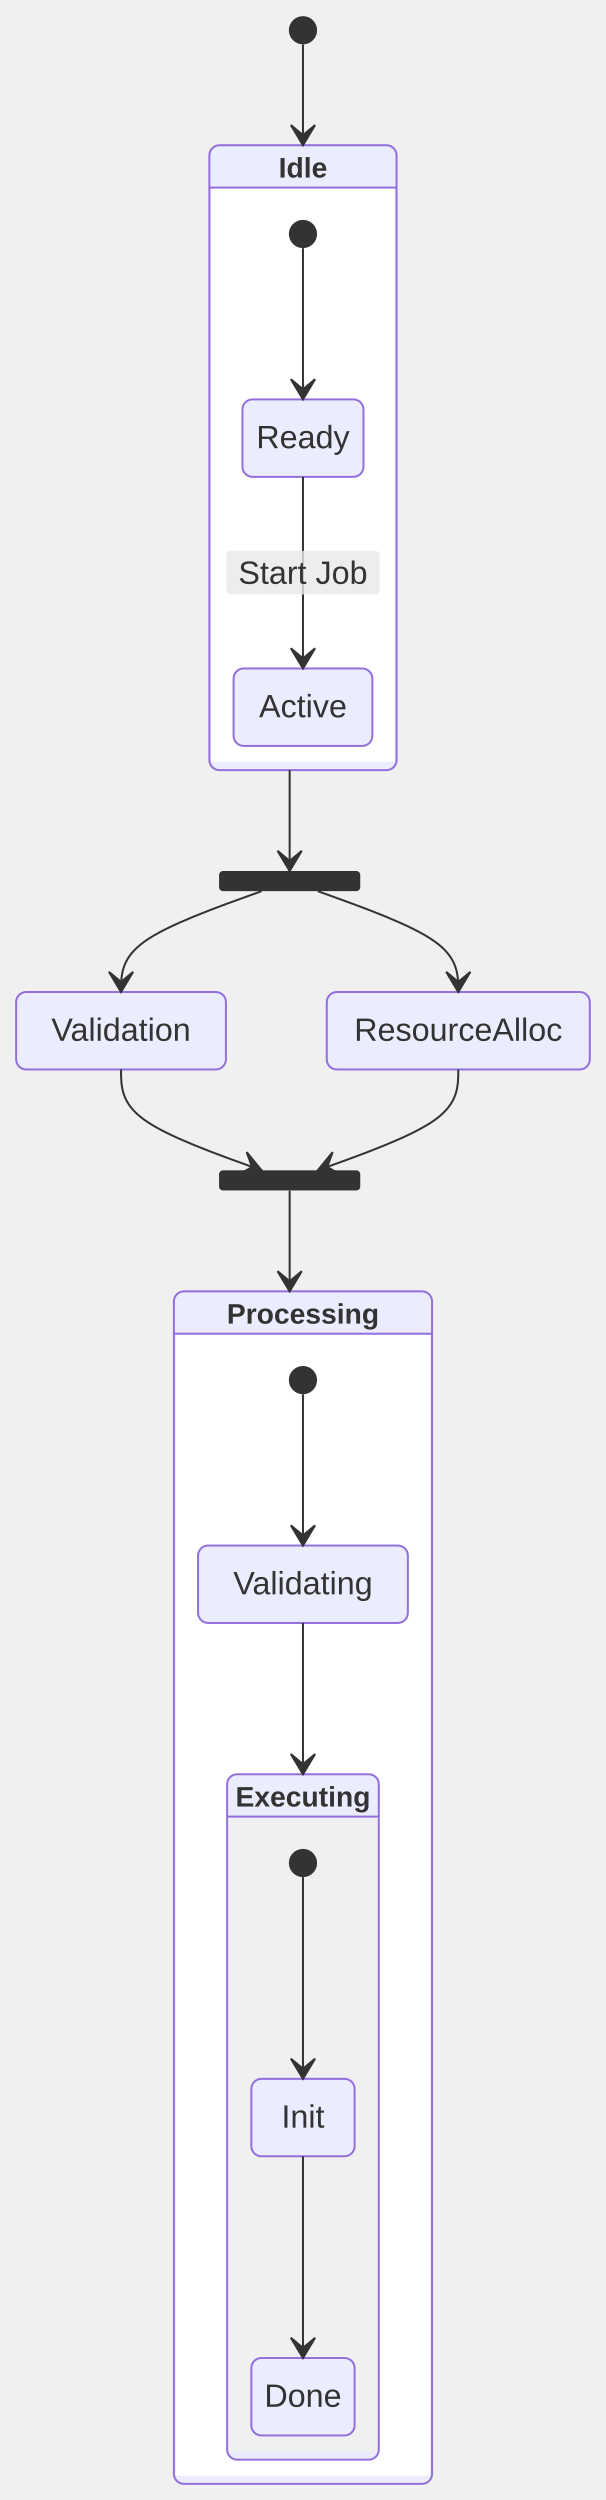
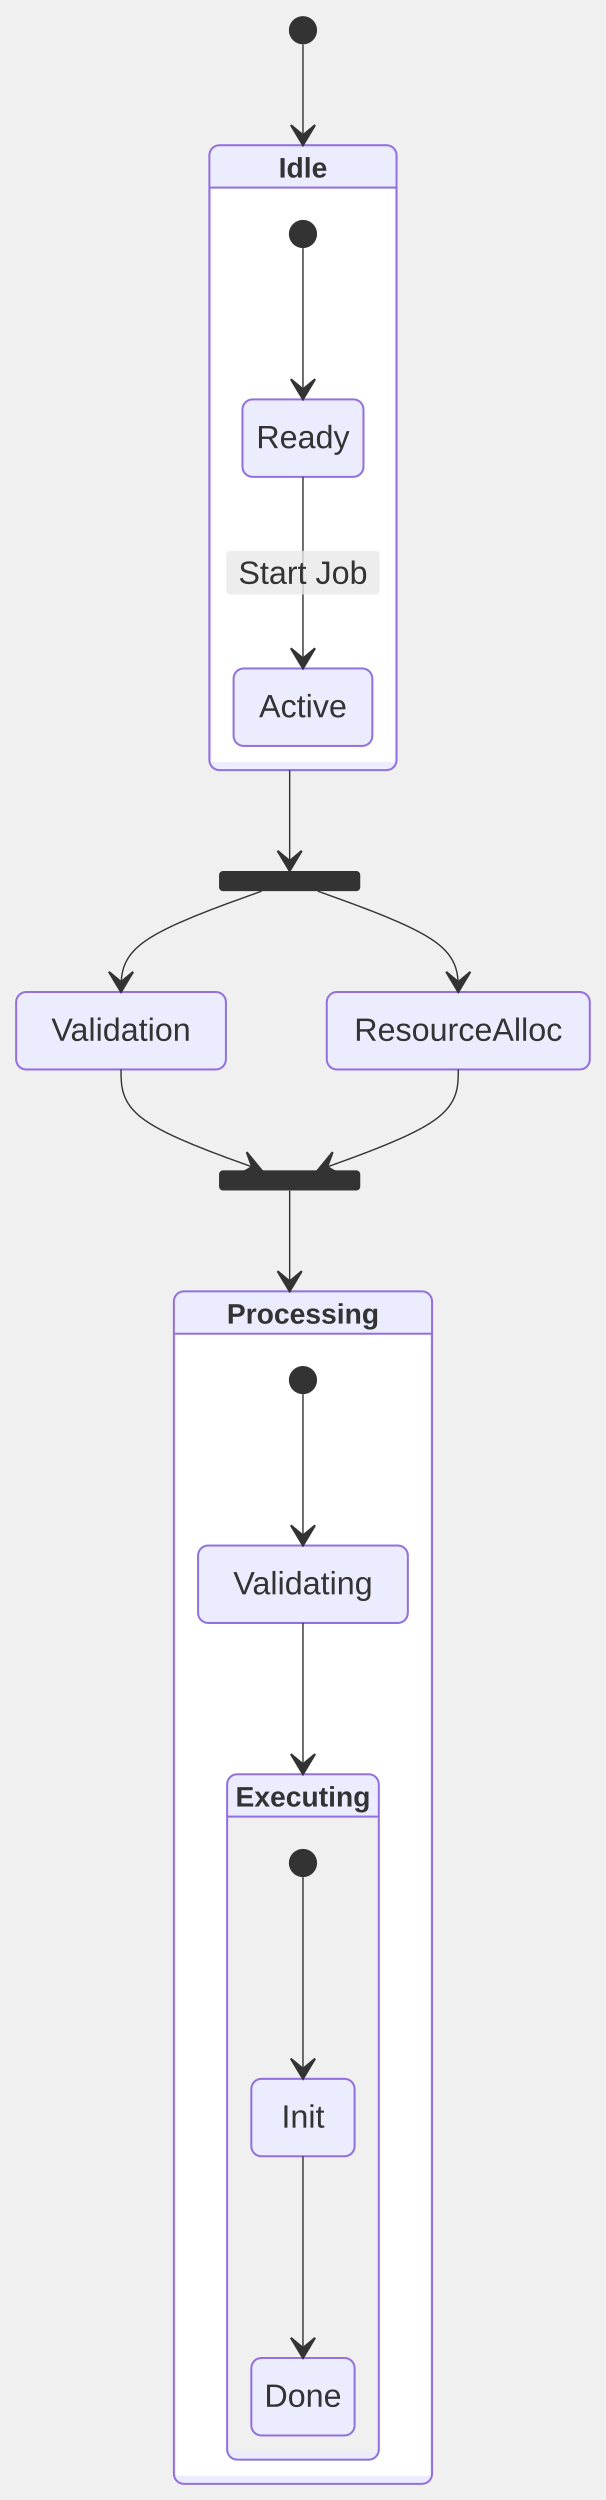
<svg xmlns="http://www.w3.org/2000/svg" width="300.4" height="1239.4" viewBox="-8 -8 300.4 1239.4" class="mermaid">
  <style>

.mermaid {
  font-family: trebuchet ms, verdana, arial, sans-serif;
  font-size: 16px;
}

.node rect,
.node polygon,
.node circle,
.node ellipse,
.node path {
  fill: #ECECFF;
  stroke: #9370DB;
  stroke-width: 1px;
}

.node line {
  stroke: #9370DB;
  stroke-width: 1px;
}

.node .label {
  fill: #333333;
}

.node text {
  fill: #333333;
  font-family: trebuchet ms, verdana, arial, sans-serif;
  font-size: 16px;
}

.edge-path {
  fill: none;
  stroke: #333333;
  stroke-width: 1px;
}

.edge-label {
  fill: #333333;
  font-family: trebuchet ms, verdana, arial, sans-serif;
}

.edge-label-bg {
  fill: rgba(232, 232, 232, 0.8);
}

.subgraph {
  fill: #ffffde;
  stroke: #aaaa33;
  stroke-width: 1px;
}

.subgraph-title {
  fill: #333333;
  font-weight: bold;
}

.cluster rect {
  fill: #ffffde;
  stroke: #aaaa33;
  stroke-width: 1px;
  rx: 5px;
  ry: 5px;
}

.cluster-label {
  fill: #333333;
  font-family: trebuchet ms, verdana, arial, sans-serif;
  font-size: 16px;
  font-weight: bold;
}

marker path {
  fill: #333333;
  stroke: #333333;
}


.state-title {
  fill: #333333;
}

.state-box {
  fill: #ECECFF;
  stroke: #9370DB;
}

.state-label {
  fill: #333333;
}

.state-description {
  fill: #666666;
}

.state-start {
  fill: #333333;
}

.state-end-outer {
  fill: none;
  stroke: #9370DB;
  stroke-width: 2;
}

.state-end-inner {
  fill: #9370DB;
  stroke: #9370DB;
  stroke-width: 2;
}

.state-fork-join {
  fill: #333333;
}

.state-choice {
  fill: #ECECFF;
  stroke: #333333;
}

.state-divider {
  stroke: #333333;
  stroke-dasharray: 5, 5;
+   fill: none;
}

.transition-path {
  stroke: #333333;
  fill: none;
}

.transition-label {
  fill: #333333;
}

.transition-label-bg {
  fill: rgba(232, 232, 232, 0.8);
  stroke: none;
}

.note-box {
  fill: #FFFFCC;
  stroke: #333333;
}

.note-text {
  fill: #333333;
}

.state-composite-outer {
  fill: #ECECFF;
  stroke: #9370DB;
  stroke-width: 1px;
}

.state-composite-inner {
  fill: #ffffff;
  stroke: none;
}

.state-composite-inner-alt {
  fill: #f0f0f0;
  stroke: none;
}

.state-composite-label {
  fill: #333333;
  font-weight: bold;
}

.state-composite-divider {
  stroke: #9370DB;
  stroke-width: 1px;
+   fill: none;
}

  </style>
  <defs>
    <marker id="arrow" viewBox="0 0 20 14" refX="19" refY="7" markerWidth="20" markerHeight="14" orient="auto" markerUnits="userSpaceOnUse">
-       <path d="M 19,7 L9,13 L14,7 L9,1 Z" stroke="#333333" fill="#333333" stroke-width="1" />
+       <path d="M 19,7 L9,13 L14,7 L9,1 Z" fill="#333333" stroke-width="1" stroke="#333333" />
    </marker>
  </defs>
  <g class="root">
    <g class="clusters">

    </g>
    <g class="edgePaths">

    </g>
    <g class="edgeLabels">

    </g>
    <g class="nodes">

    </g>
    <g class="composite-state" id="composite-Idle">
      <rect x="95.8" y="64" width="92.8" height="309.8" rx="5" ry="5" class="state-composite-outer" />
      <rect x="96.8" y="85" width="90.8" height="284.8" rx="0" ry="0" class="state-composite-inner" />
-       <line x1="95.8" y1="85" x2="188.6" y2="85" class="state-composite-divider" />
-       <text x="142.2" y="80" class="state-composite-label" font-size="14" text-anchor="middle">Idle</text>
+       <path d="M 95.8 85 L 188.6 85" class="state-composite-divider" />
+       <text x="142.2" y="80" class="state-composite-label" text-anchor="middle" font-size="14">Idle</text>
    </g>
    <g class="composite-state" id="composite-Processing">
      <rect x="78.2" y="632.2" width="128" height="591.2" rx="5" ry="5" class="state-composite-outer" />
      <rect x="79.2" y="653.2" width="126" height="566.2" rx="0" ry="0" class="state-composite-inner" />
-       <line x1="78.2" y1="653.2" x2="206.2" y2="653.2" class="state-composite-divider" />
-       <text x="142.2" y="648.2" class="state-composite-label" font-size="14" text-anchor="middle">Processing</text>
+       <path d="M 78.2 653.2 L 206.2 653.2" class="state-composite-divider" />
+       <text x="142.2" y="648.2" class="state-composite-label" text-anchor="middle" font-size="14">Processing</text>
    </g>
    <g class="composite-state" id="composite-Executing">
      <rect x="104.6" y="871.6" width="75.2" height="339.8" rx="5" ry="5" class="state-composite-outer" />
      <rect x="105.6" y="892.6" width="73.2" height="314.8" rx="0" ry="0" class="state-composite-inner-alt" />
-       <line x1="104.6" y1="892.6" x2="179.8" y2="892.6" class="state-composite-divider" />
-       <text x="142.2" y="887.6" class="state-composite-label" text-anchor="middle" font-size="14">Executing</text>
+       <path d="M 104.6 892.6 L 179.8 892.6" class="state-composite-divider" />
+       <text x="142.2" y="887.6" class="state-composite-label" font-size="14" text-anchor="middle">Executing</text>
    </g>
    <g class="state-node" id="state-Active">
-       <rect x="107.8" y="323.4" width="68.8" height="38.4" rx="5" ry="5" class="state-box" stroke="#9370DB" fill="#ECECFF" stroke-width="1" />
-       <text x="142.2" y="347.6" class="state-label" font-size="16" text-anchor="middle">Active</text>
+       <path d="M 112.8 323.4 H 171.6 A 5 5 0 0 1 176.6 328.4 V 356.8 A 5 5 0 0 1 171.6 361.8 H 112.8 A 5 5 0 0 1 107.8 356.8 V 328.4 A 5 5 0 0 1 112.8 323.4 Z" class="state-box" fill="#ECECFF" stroke="#9370DB" stroke-width="1" />
+       <text x="142.2" y="347.6" class="state-label" text-anchor="middle" font-size="16">Active</text>
    </g>
    <g class="state-node" id="state-Done">
-       <rect x="116.6" y="1161" width="51.2" height="38.4" rx="5" ry="5" class="state-box" stroke="#9370DB" stroke-width="1" fill="#ECECFF" />
+       <path d="M 121.6 1161 H 162.8 A 5 5 0 0 1 167.8 1166 V 1194.4 A 5 5 0 0 1 162.8 1199.4 H 121.6 A 5 5 0 0 1 116.6 1194.4 V 1166 A 5 5 0 0 1 121.6 1161 Z" class="state-box" stroke="#9370DB" stroke-width="1" fill="#ECECFF" />
      <text x="142.2" y="1185.2" class="state-label" font-size="16" text-anchor="middle">Done</text>
    </g>
    <g class="state-node" id="state-Init">
-       <rect x="116.6" y="1022.6" width="51.2" height="38.4" rx="5" ry="5" class="state-box" stroke="#9370DB" stroke-width="1" fill="#ECECFF" />
-       <text x="142.2" y="1046.8" class="state-label" font-size="16" text-anchor="middle">Init</text>
+       <path d="M 121.6 1022.6 H 162.8 A 5 5 0 0 1 167.8 1027.6 V 1056 A 5 5 0 0 1 162.8 1061 H 121.6 A 5 5 0 0 1 116.6 1056 V 1027.6 A 5 5 0 0 1 121.6 1022.6 Z" class="state-box" stroke-width="1" stroke="#9370DB" fill="#ECECFF" />
+       <text x="142.2" y="1046.8" class="state-label" text-anchor="middle" font-size="16">Init</text>
    </g>
    <g class="state-node" id="state-Ready">
-       <rect x="112.2" y="190" width="60" height="38.4" rx="5" ry="5" class="state-box" fill="#ECECFF" stroke-width="1" stroke="#9370DB" />
+       <path d="M 117.2 190 H 167.2 A 5 5 0 0 1 172.2 195 V 223.4 A 5 5 0 0 1 167.2 228.4 H 117.2 A 5 5 0 0 1 112.2 223.4 V 195 A 5 5 0 0 1 117.2 190 Z" class="state-box" stroke="#9370DB" fill="#ECECFF" stroke-width="1" />
      <text x="142.2" y="214.2" class="state-label" text-anchor="middle" font-size="16">Ready</text>
    </g>
    <g class="state-node" id="state-ResourceAlloc">
-       <rect x="154" y="483.8" width="130.4" height="38.4" rx="5" ry="5" class="state-box" fill="#ECECFF" stroke="#9370DB" stroke-width="1" />
-       <text x="219.2" y="508" class="state-label" font-size="16" text-anchor="middle">ResourceAlloc</text>
+       <path d="M 159 483.8 H 279.4 A 5 5 0 0 1 284.4 488.8 V 517.2 A 5 5 0 0 1 279.4 522.2 H 159 A 5 5 0 0 1 154 517.2 V 488.8 A 5 5 0 0 1 159 483.8 Z" class="state-box" stroke-width="1" fill="#ECECFF" stroke="#9370DB" />
+       <text x="219.2" y="508" class="state-label" text-anchor="middle" font-size="16">ResourceAlloc</text>
    </g>
    <g class="state-node" id="state-Validating">
-       <rect x="90.2" y="758.2" width="104" height="38.4" rx="5" ry="5" class="state-box" fill="#ECECFF" stroke="#9370DB" stroke-width="1" />
+       <path d="M 95.2 758.2 H 189.2 A 5 5 0 0 1 194.2 763.2 V 791.6 A 5 5 0 0 1 189.2 796.6 H 95.2 A 5 5 0 0 1 90.2 791.6 V 763.2 A 5 5 0 0 1 95.2 758.2 Z" class="state-box" stroke="#9370DB" stroke-width="1" fill="#ECECFF" />
      <text x="142.2" y="782.4" class="state-label" font-size="16" text-anchor="middle">Validating</text>
    </g>
    <g class="state-node" id="state-Validation">
-       <rect x="0" y="483.8" width="104" height="38.4" rx="5" ry="5" class="state-box" fill="#ECECFF" stroke-width="1" stroke="#9370DB" />
-       <text x="52" y="508" class="state-label" font-size="16" text-anchor="middle">Validation</text>
+       <path d="M 5 483.8 H 99 A 5 5 0 0 1 104 488.8 V 517.2 A 5 5 0 0 1 99 522.2 H 5 A 5 5 0 0 1 0 517.2 V 488.8 A 5 5 0 0 1 5 483.8 Z" class="state-box" stroke-width="1" fill="#ECECFF" stroke="#9370DB" />
+       <text x="52" y="508" class="state-label" text-anchor="middle" font-size="16">Validation</text>
    </g>
    <g class="state-node" id="state-[*]_start_0">
      <circle cx="142.2" cy="7" r="7" class="state-start" fill="#333333" />
    </g>
    <g class="state-node" id="state-[*]_start_1">
      <circle cx="142.2" cy="108" r="7" class="state-start" fill="#333333" />
    </g>
    <g class="state-node" id="state-[*]_start_2">
      <circle cx="142.2" cy="676.2" r="7" class="state-start" fill="#333333" />
    </g>
    <g class="state-node" id="state-[*]_start_3">
      <circle cx="142.2" cy="915.6" r="7" class="state-start" fill="#333333" />
    </g>
    <g class="state-node" id="state-fork_state">
-       <rect x="100.6" y="423.8" width="70" height="10" rx="2" ry="2" class="state-fork-join" fill="#333333" />
+       <path d="M 102.6 423.8 H 168.6 A 2 2 0 0 1 170.6 425.8 V 431.8 A 2 2 0 0 1 168.6 433.8 H 102.6 A 2 2 0 0 1 100.6 431.8 V 425.8 A 2 2 0 0 1 102.6 423.8 Z" class="state-fork-join" fill="#333333" />
    </g>
    <g class="state-node" id="state-join_state">
-       <rect x="100.6" y="572.2" width="70" height="10" rx="2" ry="2" class="state-fork-join" fill="#333333" />
-     </g>
-     <g class="transition">
-       <path d="M 142.20 14.00 C 142.20 22.33, 142.20 30.67, 142.20 39.00 C 142.20 47.33, 142.20 55.67, 142.20 64.00" class="transition-path" fill="none" marker-end="url(#arrow)" stroke-width="1" />
-     </g>
-     <g class="transition">
-       <path d="M 142.20 115.00 C 142.20 127.50, 142.20 140.00, 142.20 152.50 C 142.20 165.00, 142.20 177.50, 142.20 190.00" class="transition-path" marker-end="url(#arrow)" stroke-width="1" fill="none" />
-     </g>
-     <g class="transition">
-       <path d="M 142.20 228.40 C 142.20 244.23, 142.20 260.07, 142.20 275.90 C 142.20 291.73, 142.20 307.57, 142.20 323.40" class="transition-path" stroke-width="1" marker-end="url(#arrow)" fill="none" />
+       <path d="M 102.6 572.2 H 168.6 A 2 2 0 0 1 170.6 574.2 V 580.2 A 2 2 0 0 1 168.6 582.2 H 102.6 A 2 2 0 0 1 100.6 580.2 V 574.2 A 2 2 0 0 1 102.6 572.2 Z" class="state-fork-join" fill="#333333" />
+     </g>
+     <g class="transition">
+       <path d="M 142.20 14.00 C 142.20 22.33, 142.20 30.67, 142.20 39.00 C 142.20 47.33, 142.20 55.67, 142.20 64.00" class="transition-path" fill="none" marker-end="url(#arrow)" stroke-width="0.7" />
+     </g>
+     <g class="transition">
+       <path d="M 142.20 115.00 C 142.20 127.50, 142.20 140.00, 142.20 152.50 C 142.20 165.00, 142.20 177.50, 142.20 190.00" class="transition-path" stroke-width="0.7" marker-end="url(#arrow)" fill="none" />
+     </g>
+     <g class="transition">
+       <path d="M 142.20 228.40 C 142.20 244.23, 142.20 260.07, 142.20 275.90 C 142.20 291.73, 142.20 307.57, 142.20 323.40" class="transition-path" marker-end="url(#arrow)" fill="none" stroke-width="0.7" />
      <rect x="104.2" y="265.1" width="76" height="21.6" rx="2" ry="2" class="transition-label-bg" />
-       <text x="142.2" y="275.9" class="transition-label" dominant-baseline="central" text-anchor="middle" font-size="16">Start Job</text>
-     </g>
-     <g class="transition">
-       <path d="M 135.60 373.80 C 135.60 382.13, 135.60 390.47, 135.60 398.80 C 135.60 407.13, 135.60 415.47, 135.60 423.80" class="transition-path" fill="none" marker-end="url(#arrow)" stroke-width="1" />
-     </g>
-     <g class="transition">
-       <path d="M 121.67 433.80 C 98.44 442.13, 75.22 450.47, 63.61 458.80 C 52.00 467.13, 52.00 475.47, 52.00 483.80" class="transition-path" stroke-width="1" fill="none" marker-end="url(#arrow)" />
-     </g>
-     <g class="transition">
-       <path d="M 149.53 433.80 C 172.76 442.13, 195.98 450.47, 207.59 458.80 C 219.20 467.13, 219.20 475.47, 219.20 483.80" class="transition-path" stroke-width="1" fill="none" marker-end="url(#arrow)" />
-     </g>
-     <g class="transition">
-       <path d="M 52.00 522.20 C 52.00 530.53, 52.00 538.87, 63.61 547.20 C 75.22 555.53, 98.44 563.87, 121.67 572.20" class="transition-path" stroke-width="1" fill="none" marker-end="url(#arrow)" />
-     </g>
-     <g class="transition">
-       <path d="M 219.20 522.20 C 219.20 530.53, 219.20 538.87, 207.59 547.20 C 195.98 555.53, 172.76 563.87, 149.53 572.20" class="transition-path" marker-end="url(#arrow)" stroke-width="1" fill="none" />
-     </g>
-     <g class="transition">
-       <path d="M 135.60 582.20 C 135.60 590.53, 135.60 598.87, 135.60 607.20 C 135.60 615.53, 135.60 623.87, 135.60 632.20" class="transition-path" stroke-width="1" fill="none" marker-end="url(#arrow)" />
-     </g>
-     <g class="transition">
-       <path d="M 142.20 683.20 C 142.20 695.70, 142.20 708.20, 142.20 720.70 C 142.20 733.20, 142.20 745.70, 142.20 758.20" class="transition-path" stroke-width="1" fill="none" marker-end="url(#arrow)" />
-     </g>
-     <g class="transition">
-       <path d="M 142.20 796.60 C 142.20 809.10, 142.20 821.60, 142.20 834.10 C 142.20 846.60, 142.20 859.10, 142.20 871.60" class="transition-path" stroke-width="1" marker-end="url(#arrow)" fill="none" />
-     </g>
-     <g class="transition">
-       <path d="M 142.20 922.60 C 142.20 939.27, 142.20 955.93, 142.20 972.60 C 142.20 989.27, 142.20 1005.93, 142.20 1022.60" class="transition-path" fill="none" stroke-width="1" marker-end="url(#arrow)" />
-     </g>
-     <g class="transition">
-       <path d="M 142.20 1061.00 C 142.20 1077.67, 142.20 1094.33, 142.20 1111.00 C 142.20 1127.67, 142.20 1144.33, 142.20 1161.00" class="transition-path" stroke-width="1" marker-end="url(#arrow)" fill="none" />
+       <text x="142.2" y="275.9" class="transition-label" font-size="16" text-anchor="middle" dominant-baseline="central">Start Job</text>
+     </g>
+     <g class="transition">
+       <path d="M 135.60 373.80 C 135.60 382.13, 135.60 390.47, 135.60 398.80 C 135.60 407.13, 135.60 415.47, 135.60 423.80" class="transition-path" fill="none" marker-end="url(#arrow)" stroke-width="0.7" />
+     </g>
+     <g class="transition">
+       <path d="M 121.67 433.80 C 98.44 442.13, 75.22 450.47, 63.61 458.80 C 52.00 467.13, 52.00 475.47, 52.00 483.80" class="transition-path" stroke-width="0.7" fill="none" marker-end="url(#arrow)" />
+     </g>
+     <g class="transition">
+       <path d="M 149.53 433.80 C 172.76 442.13, 195.98 450.47, 207.59 458.80 C 219.20 467.13, 219.20 475.47, 219.20 483.80" class="transition-path" fill="none" marker-end="url(#arrow)" stroke-width="0.7" />
+     </g>
+     <g class="transition">
+       <path d="M 52.00 522.20 C 52.00 530.53, 52.00 538.87, 63.61 547.20 C 75.22 555.53, 98.44 563.87, 121.67 572.20" class="transition-path" fill="none" marker-end="url(#arrow)" stroke-width="0.7" />
+     </g>
+     <g class="transition">
+       <path d="M 219.20 522.20 C 219.20 530.53, 219.20 538.87, 207.59 547.20 C 195.98 555.53, 172.76 563.87, 149.53 572.20" class="transition-path" marker-end="url(#arrow)" stroke-width="0.7" fill="none" />
+     </g>
+     <g class="transition">
+       <path d="M 135.60 582.20 C 135.60 590.53, 135.60 598.87, 135.60 607.20 C 135.60 615.53, 135.60 623.87, 135.60 632.20" class="transition-path" marker-end="url(#arrow)" fill="none" stroke-width="0.7" />
+     </g>
+     <g class="transition">
+       <path d="M 142.20 683.20 C 142.20 695.70, 142.20 708.20, 142.20 720.70 C 142.20 733.20, 142.20 745.70, 142.20 758.20" class="transition-path" fill="none" marker-end="url(#arrow)" stroke-width="0.7" />
+     </g>
+     <g class="transition">
+       <path d="M 142.20 796.60 C 142.20 809.10, 142.20 821.60, 142.20 834.10 C 142.20 846.60, 142.20 859.10, 142.20 871.60" class="transition-path" fill="none" marker-end="url(#arrow)" stroke-width="0.7" />
+     </g>
+     <g class="transition">
+       <path d="M 142.20 922.60 C 142.20 939.27, 142.20 955.93, 142.20 972.60 C 142.20 989.27, 142.20 1005.93, 142.20 1022.60" class="transition-path" stroke-width="0.7" marker-end="url(#arrow)" fill="none" />
+     </g>
+     <g class="transition">
+       <path d="M 142.20 1061.00 C 142.20 1077.67, 142.20 1094.33, 142.20 1111.00 C 142.20 1127.67, 142.20 1144.33, 142.20 1161.00" class="transition-path" fill="none" marker-end="url(#arrow)" stroke-width="0.7" />
    </g>
  </g>
</svg>
